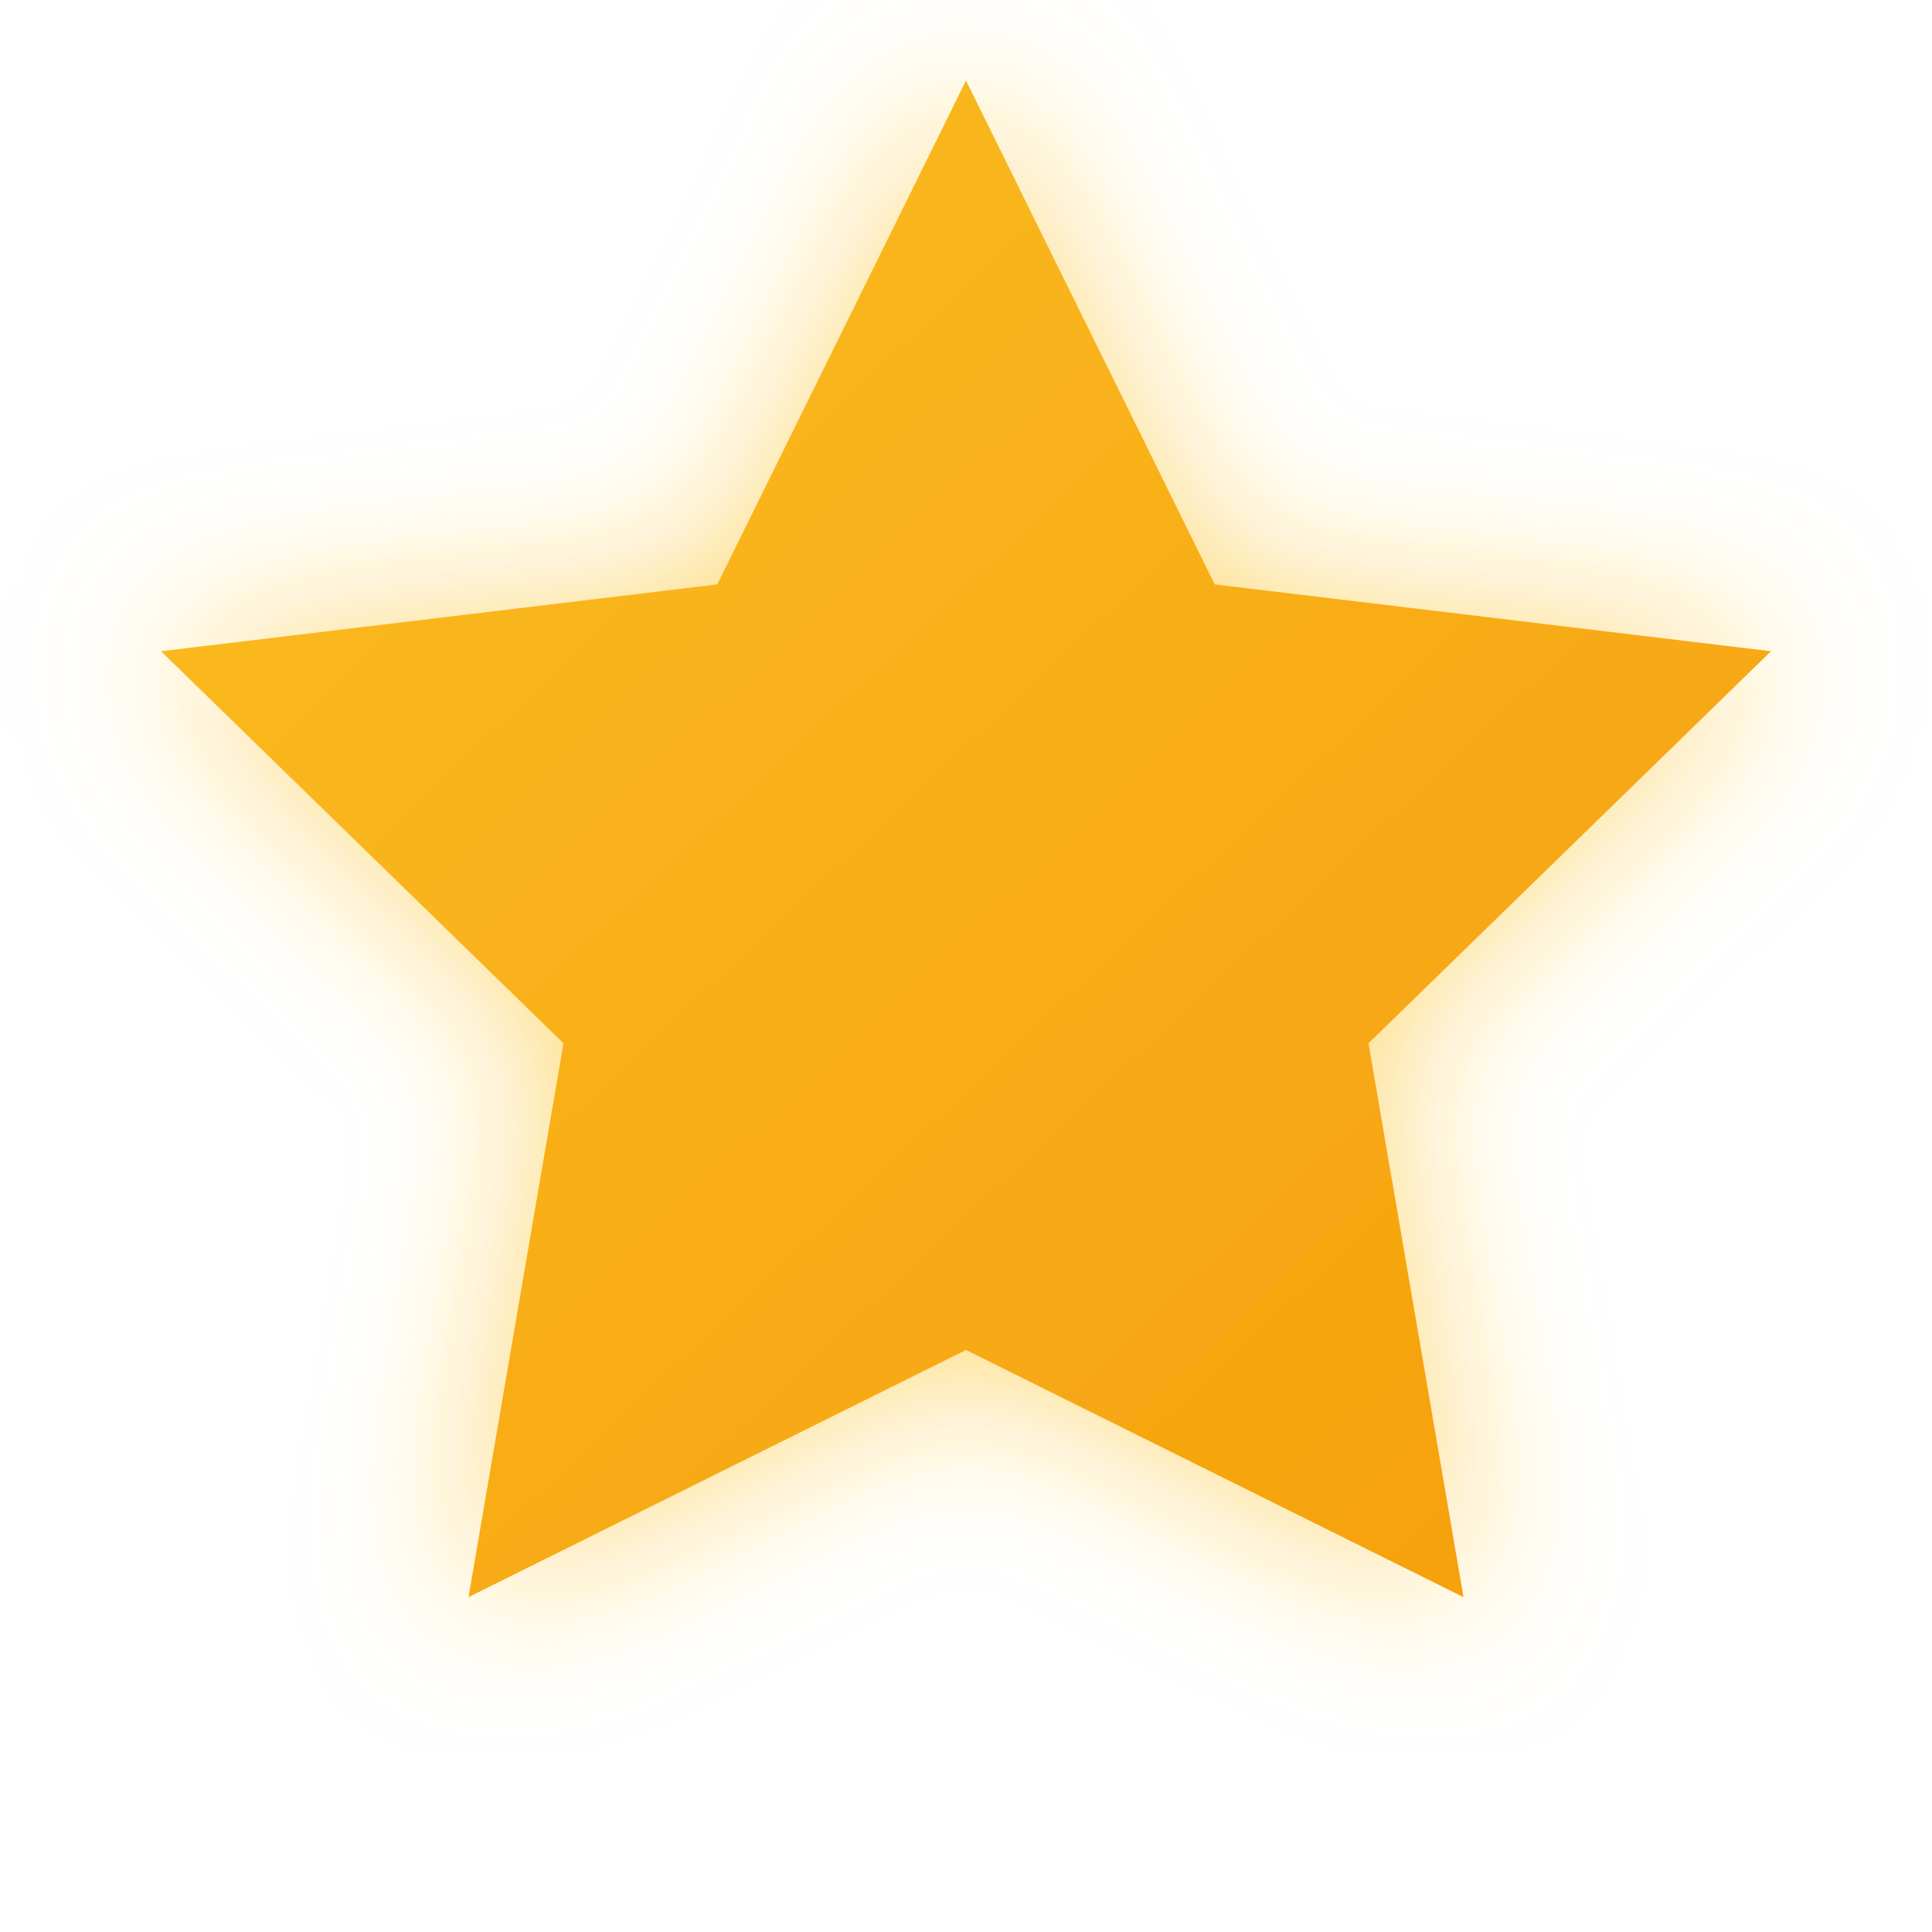
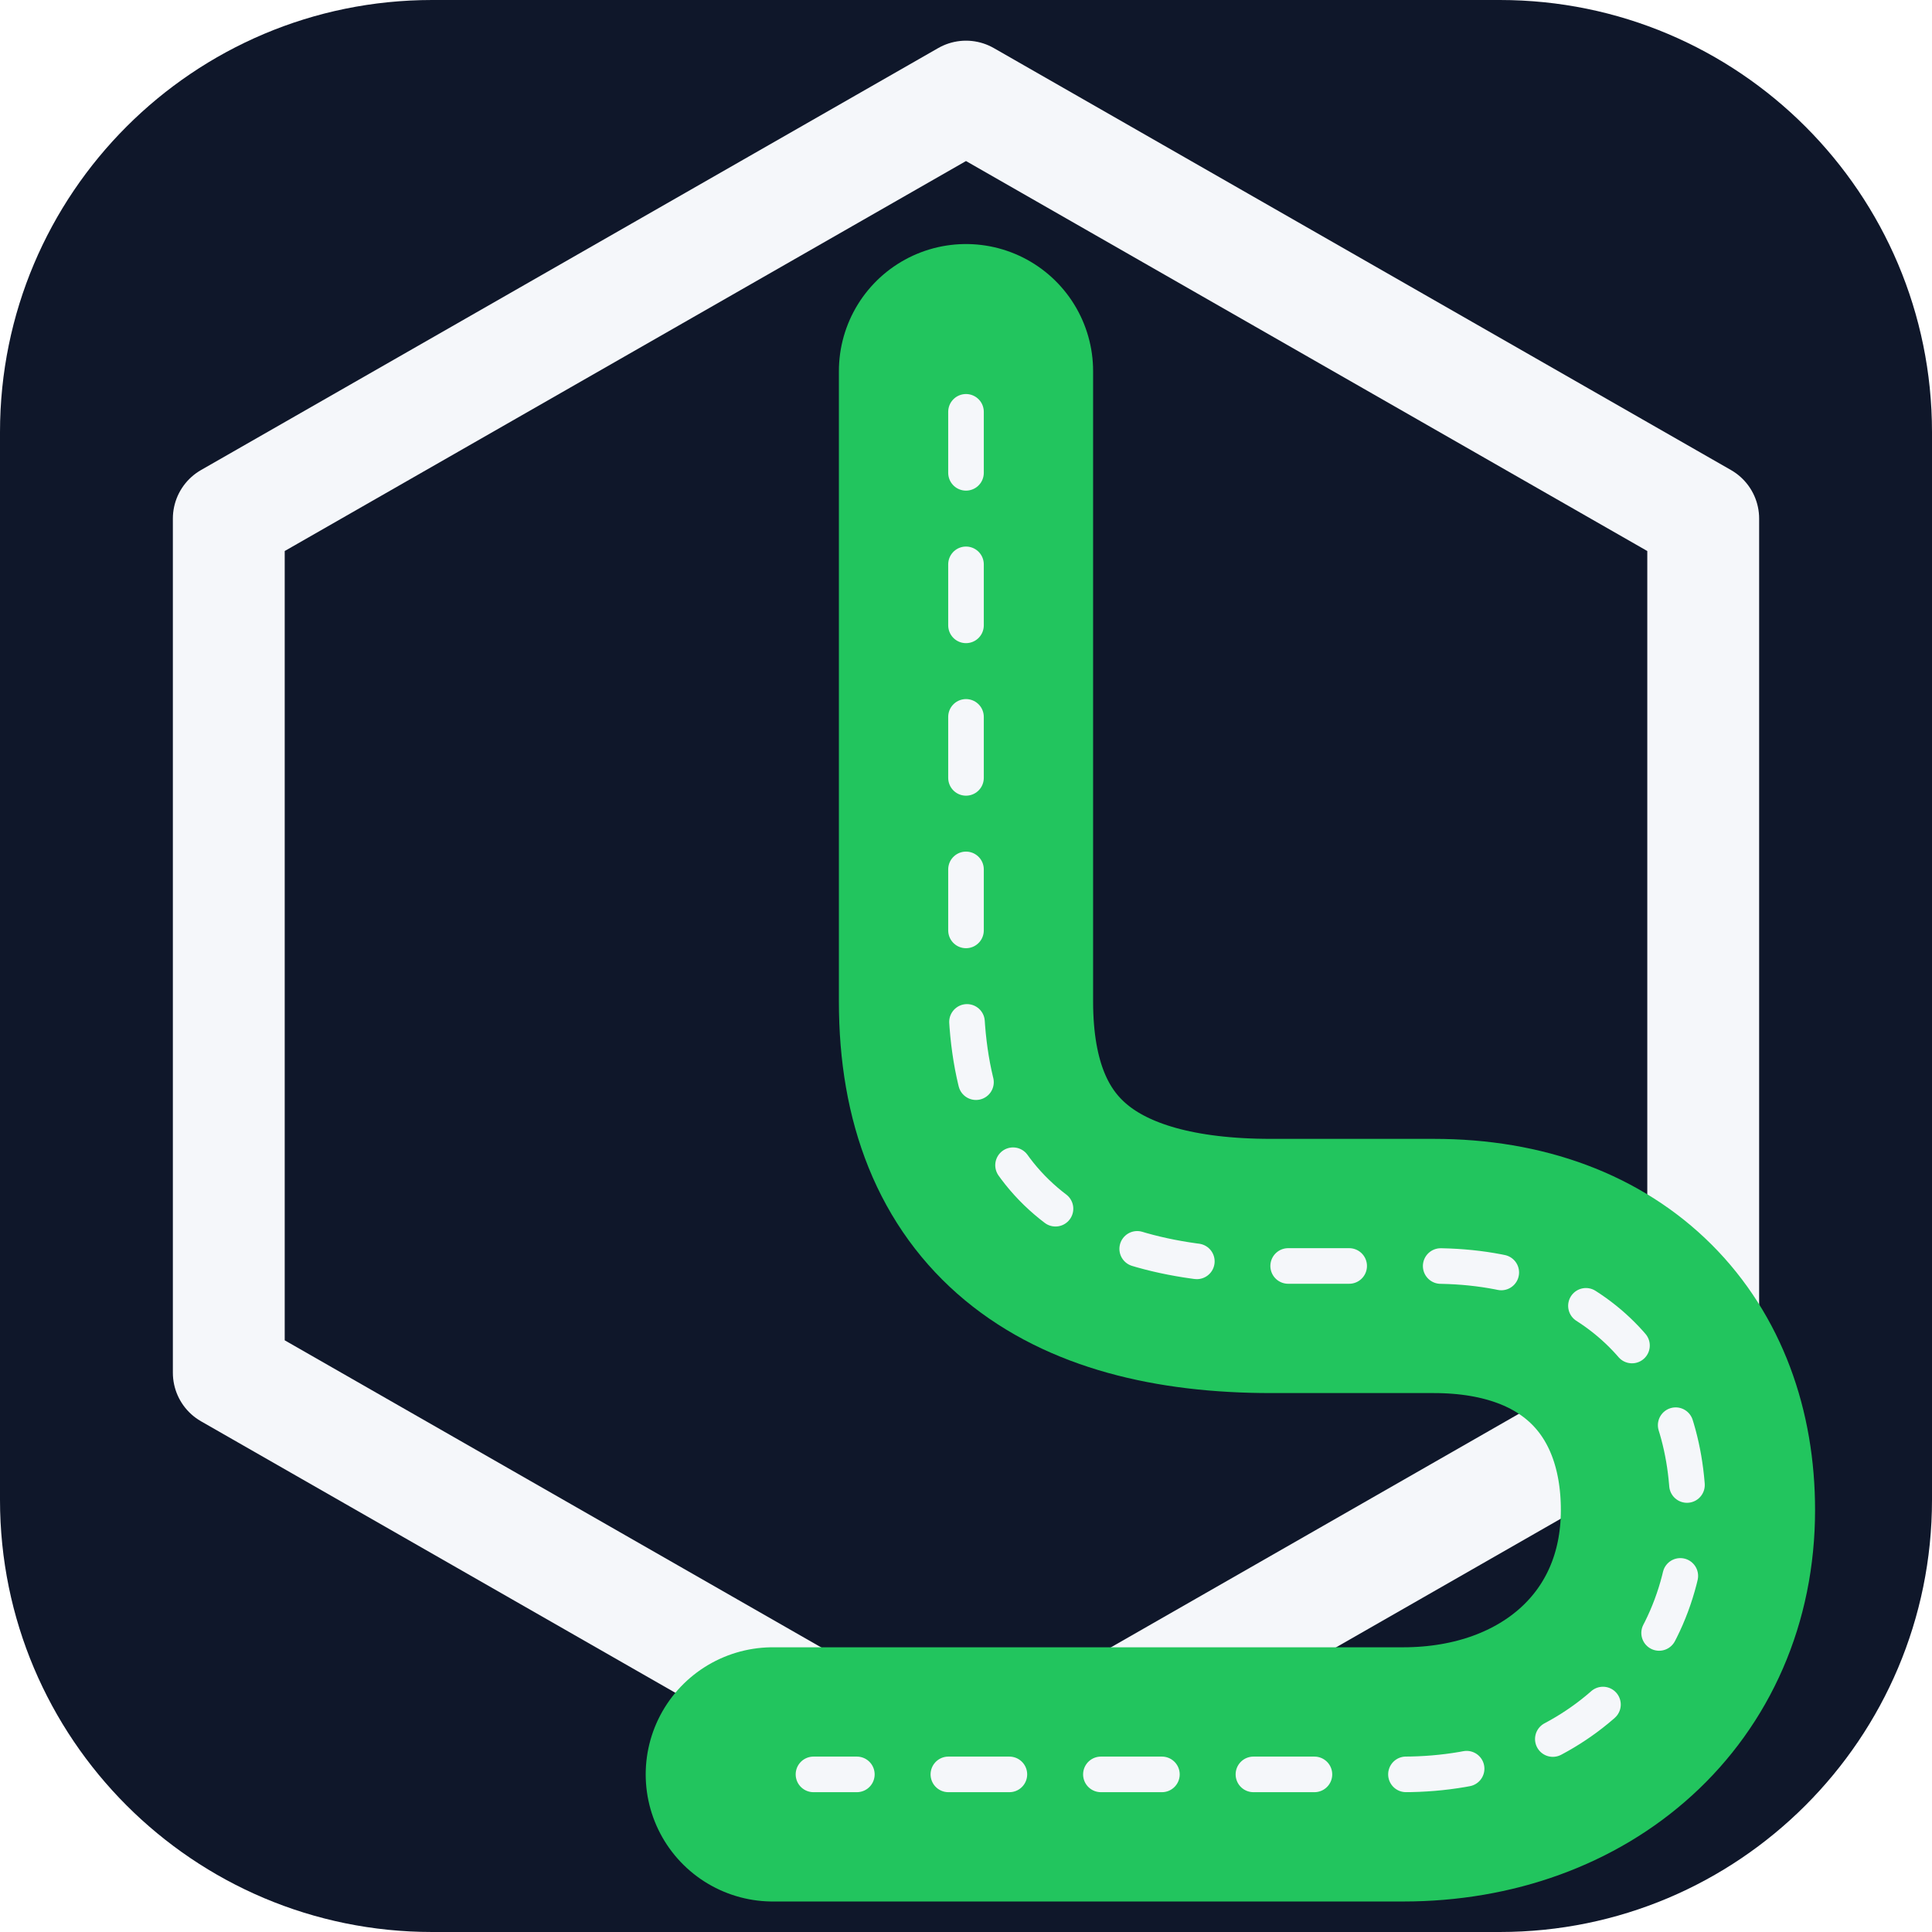
- <svg xmlns="http://www.w3.org/2000/svg" width="48" height="48" viewBox="0 0 48 48">
-   <defs>
-     <linearGradient id="g" x1="0%" y1="0%" x2="100%" y2="100%">
-       <stop offset="0%" stop-color="#fbbf24" />
-       <stop offset="100%" stop-color="#f59e0b" />
-     </linearGradient>
-     <filter id="glow">
-       <feDropShadow dx="0" dy="0" stdDeviation="2" flood-color="#fbbf24" flood-opacity="0.6" />
-     </filter>
-   </defs>
-   <path d="M24 2l6.18 12.52L44 16.18l-10 9.74 2.36 13.76L24 33.54 11.64 39.68 14 25.92 4 16.18l13.82-1.66L24 2z" fill="url(#g)" filter="url(#glow)" />
+ <svg xmlns="http://www.w3.org/2000/svg" viewBox="130 53 380 380">
+   <rect x="130" y="53" width="380" height="380" rx="85" fill="#0F172A" />
+   <path d="M320 72 L465 155 L465 323 L320 406 L175 323 L175 155 Z" fill="none" stroke="#F5F7FA" stroke-width="22" stroke-linecap="round" stroke-linejoin="round" />
+   <path d="M320 126 L320 250 C320 286 342 302 380 302 L412 302 C444 302 462 322 462 350 C462 381 438 402 406 402 L282 402" fill="none" stroke="#22c55e" stroke-width="50" stroke-linecap="round" stroke-linejoin="round" />
+   <path d="M320 134 L320 248 C320 286 342 302 380 302 L412 302 C444 302 462 322 462 350 C462 381 438 402 406 402 L290 402" fill="none" stroke="#F5F7FA" stroke-width="7" stroke-linecap="round" stroke-dasharray="12 18" />
</svg>
